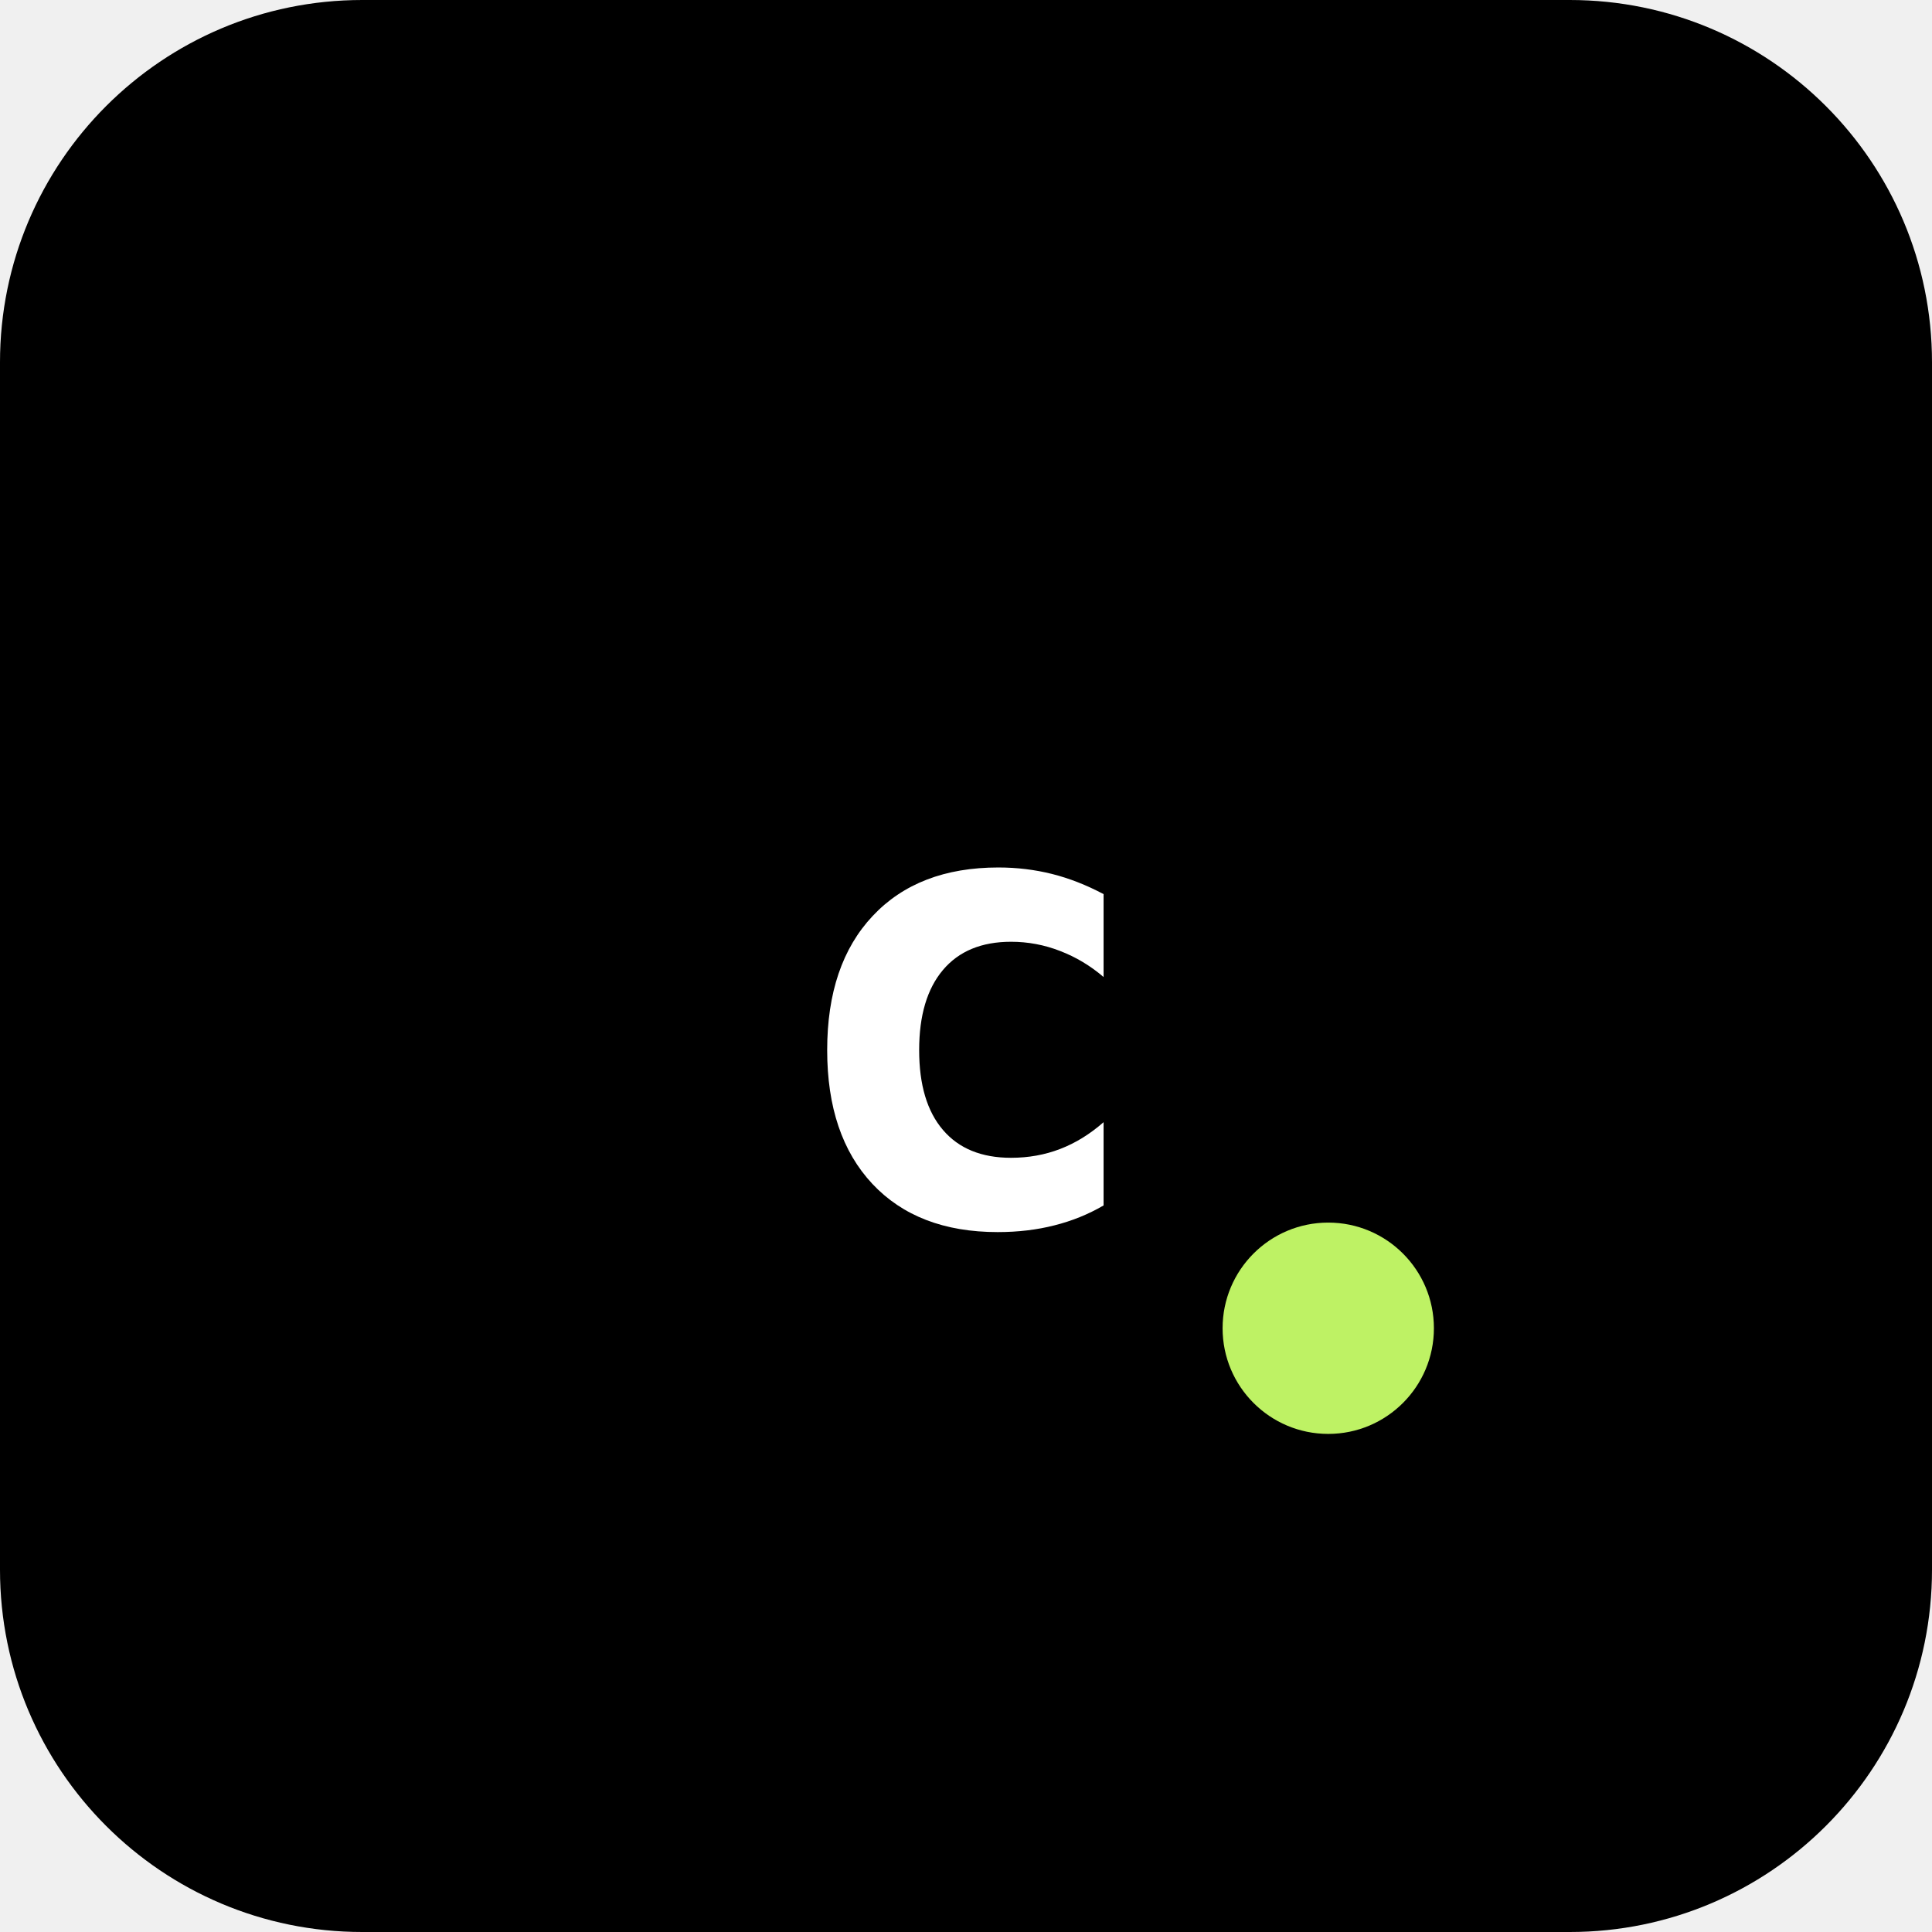
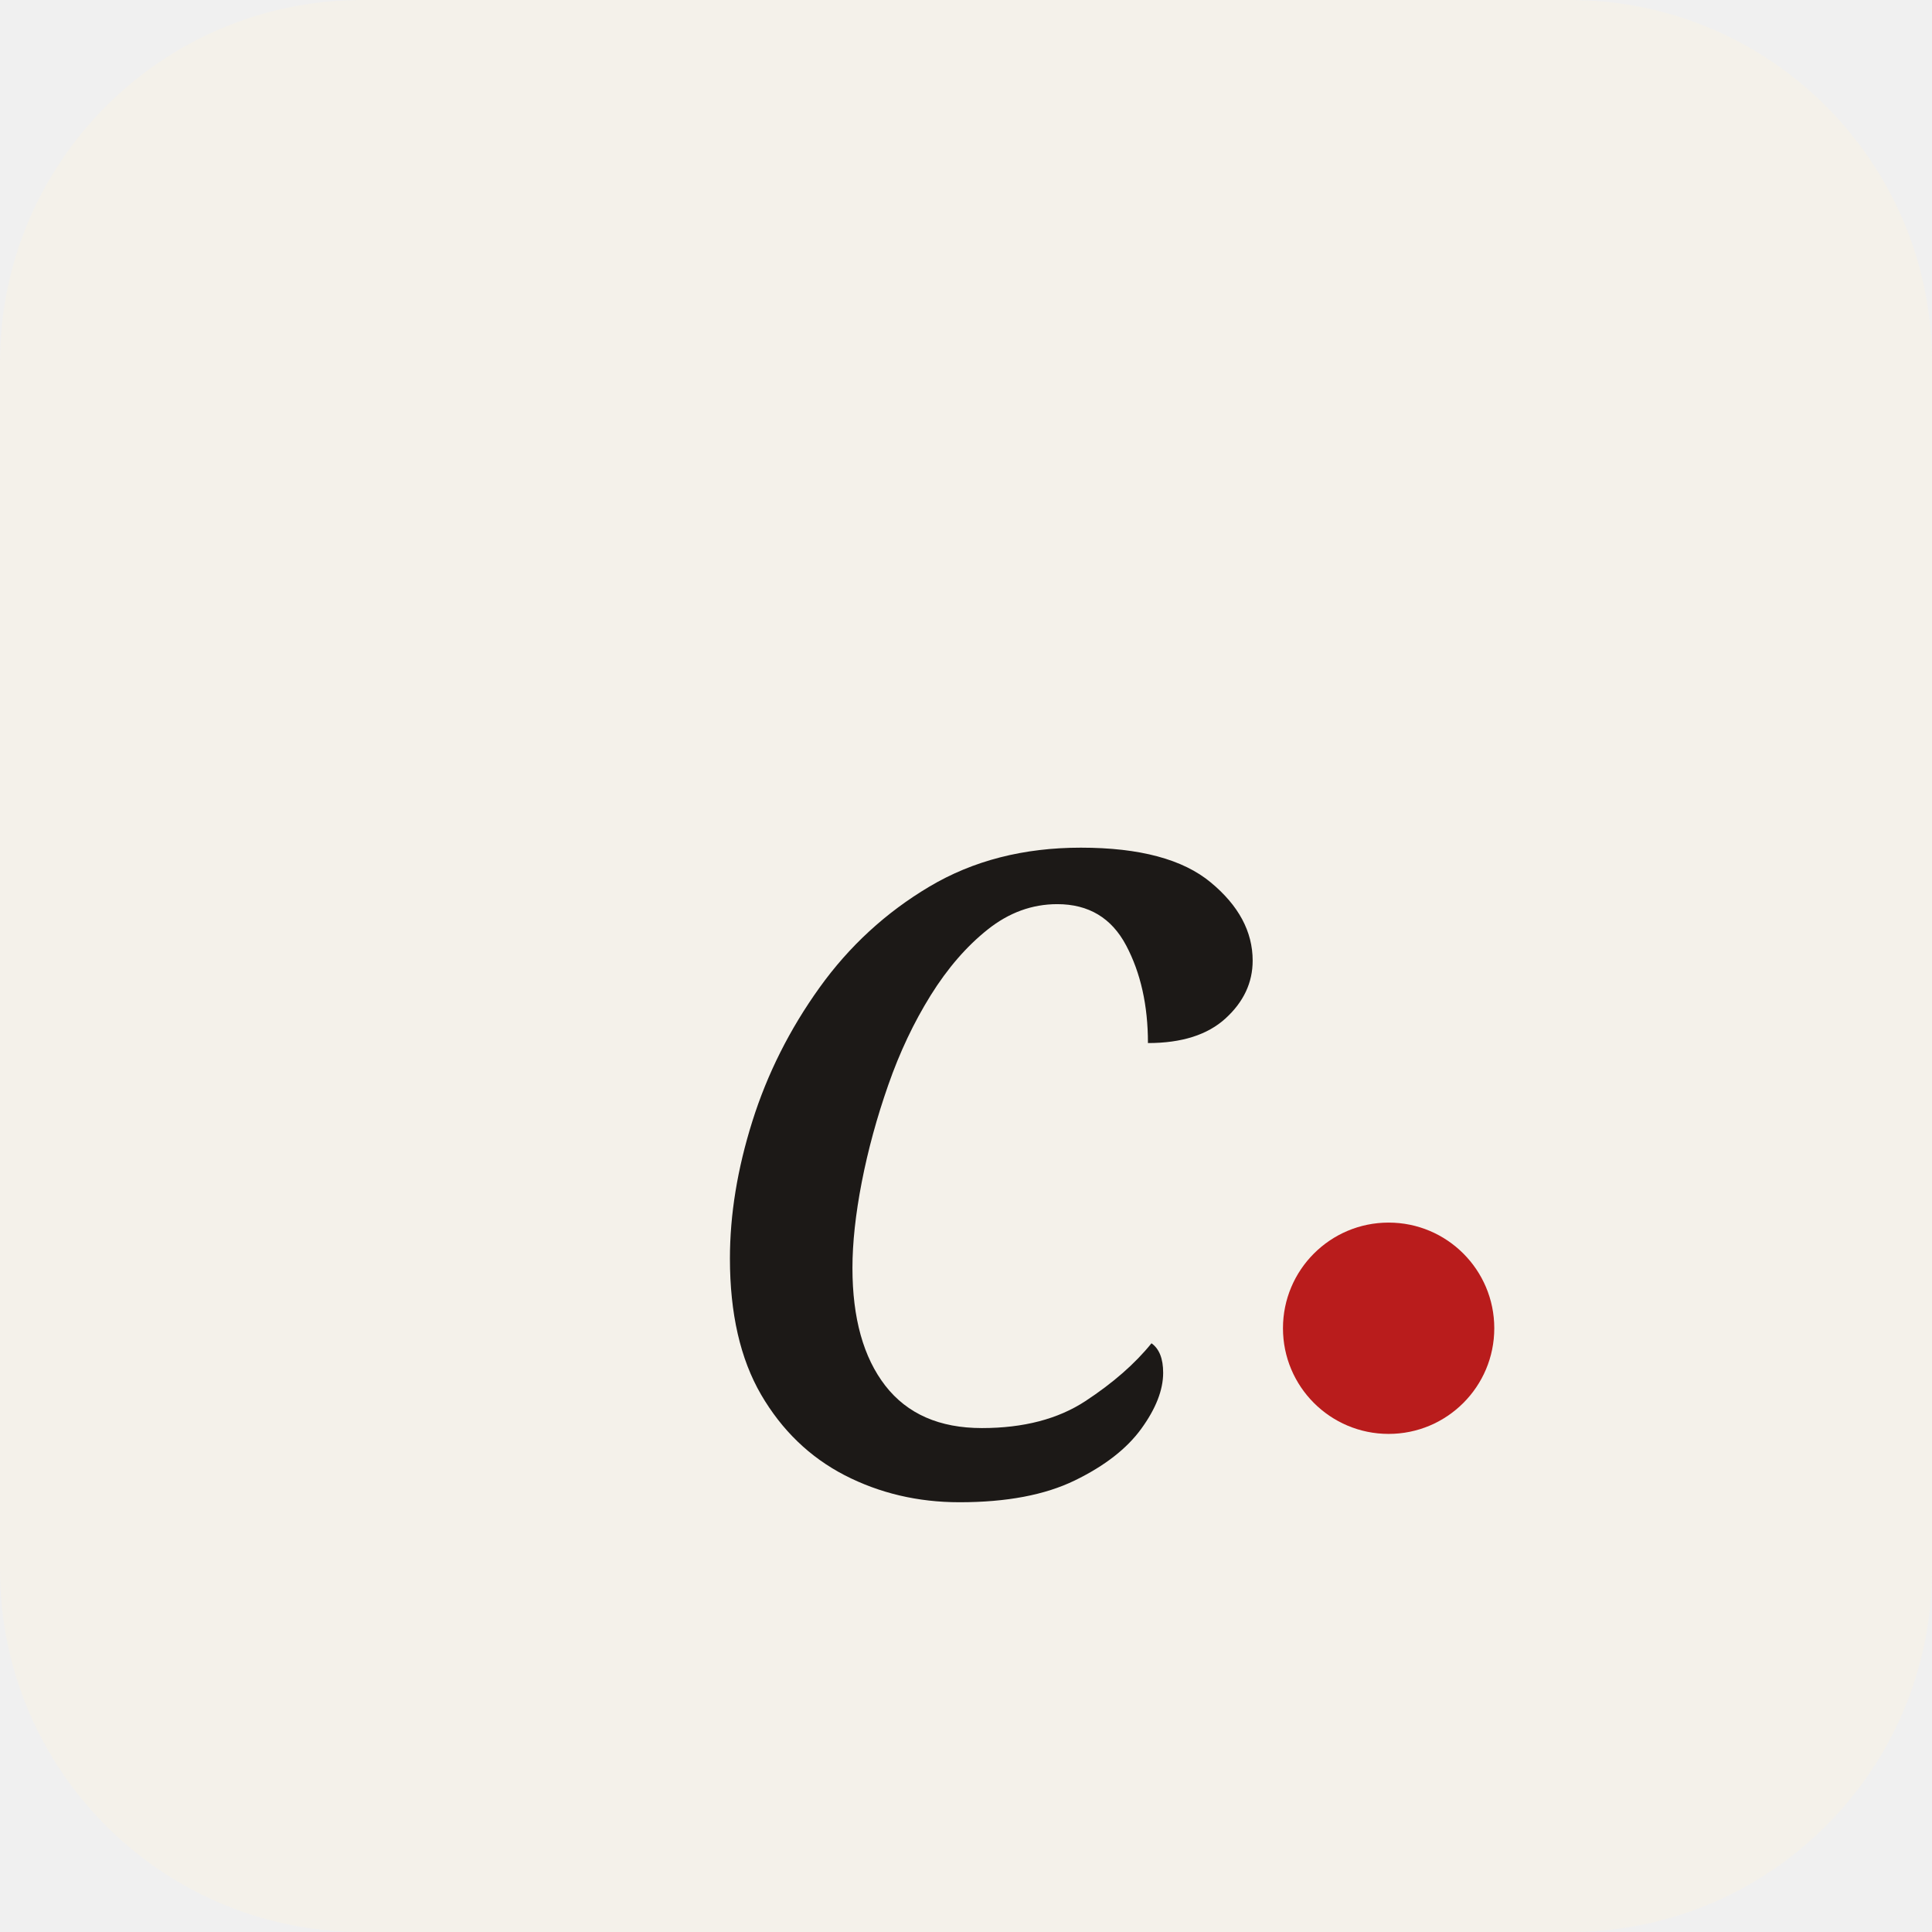
<svg xmlns="http://www.w3.org/2000/svg" viewBox="0 0 256 256">
-   <rect width="256" height="256" rx="48" fill="#000" />
-   <text x="50%" y="54%" dominant-baseline="middle" text-anchor="middle" font-family="ui-monospace, monospace" font-weight="700" font-size="84" fill="#fff">c</text>
-   <circle cx="176" cy="176" r="14" fill="#bef264" />
+   <rect width="256" height="256" rx="48" fill="#f4f1ea" />
+   <text x="50%" y="56%" dominant-baseline="middle" text-anchor="middle" font-family="Georgia, serif" font-style="italic" font-weight="400" font-size="156" fill="#1c1917">c</text>
+   <circle cx="184" cy="176" r="14" fill="#b91c1c" />
</svg>
